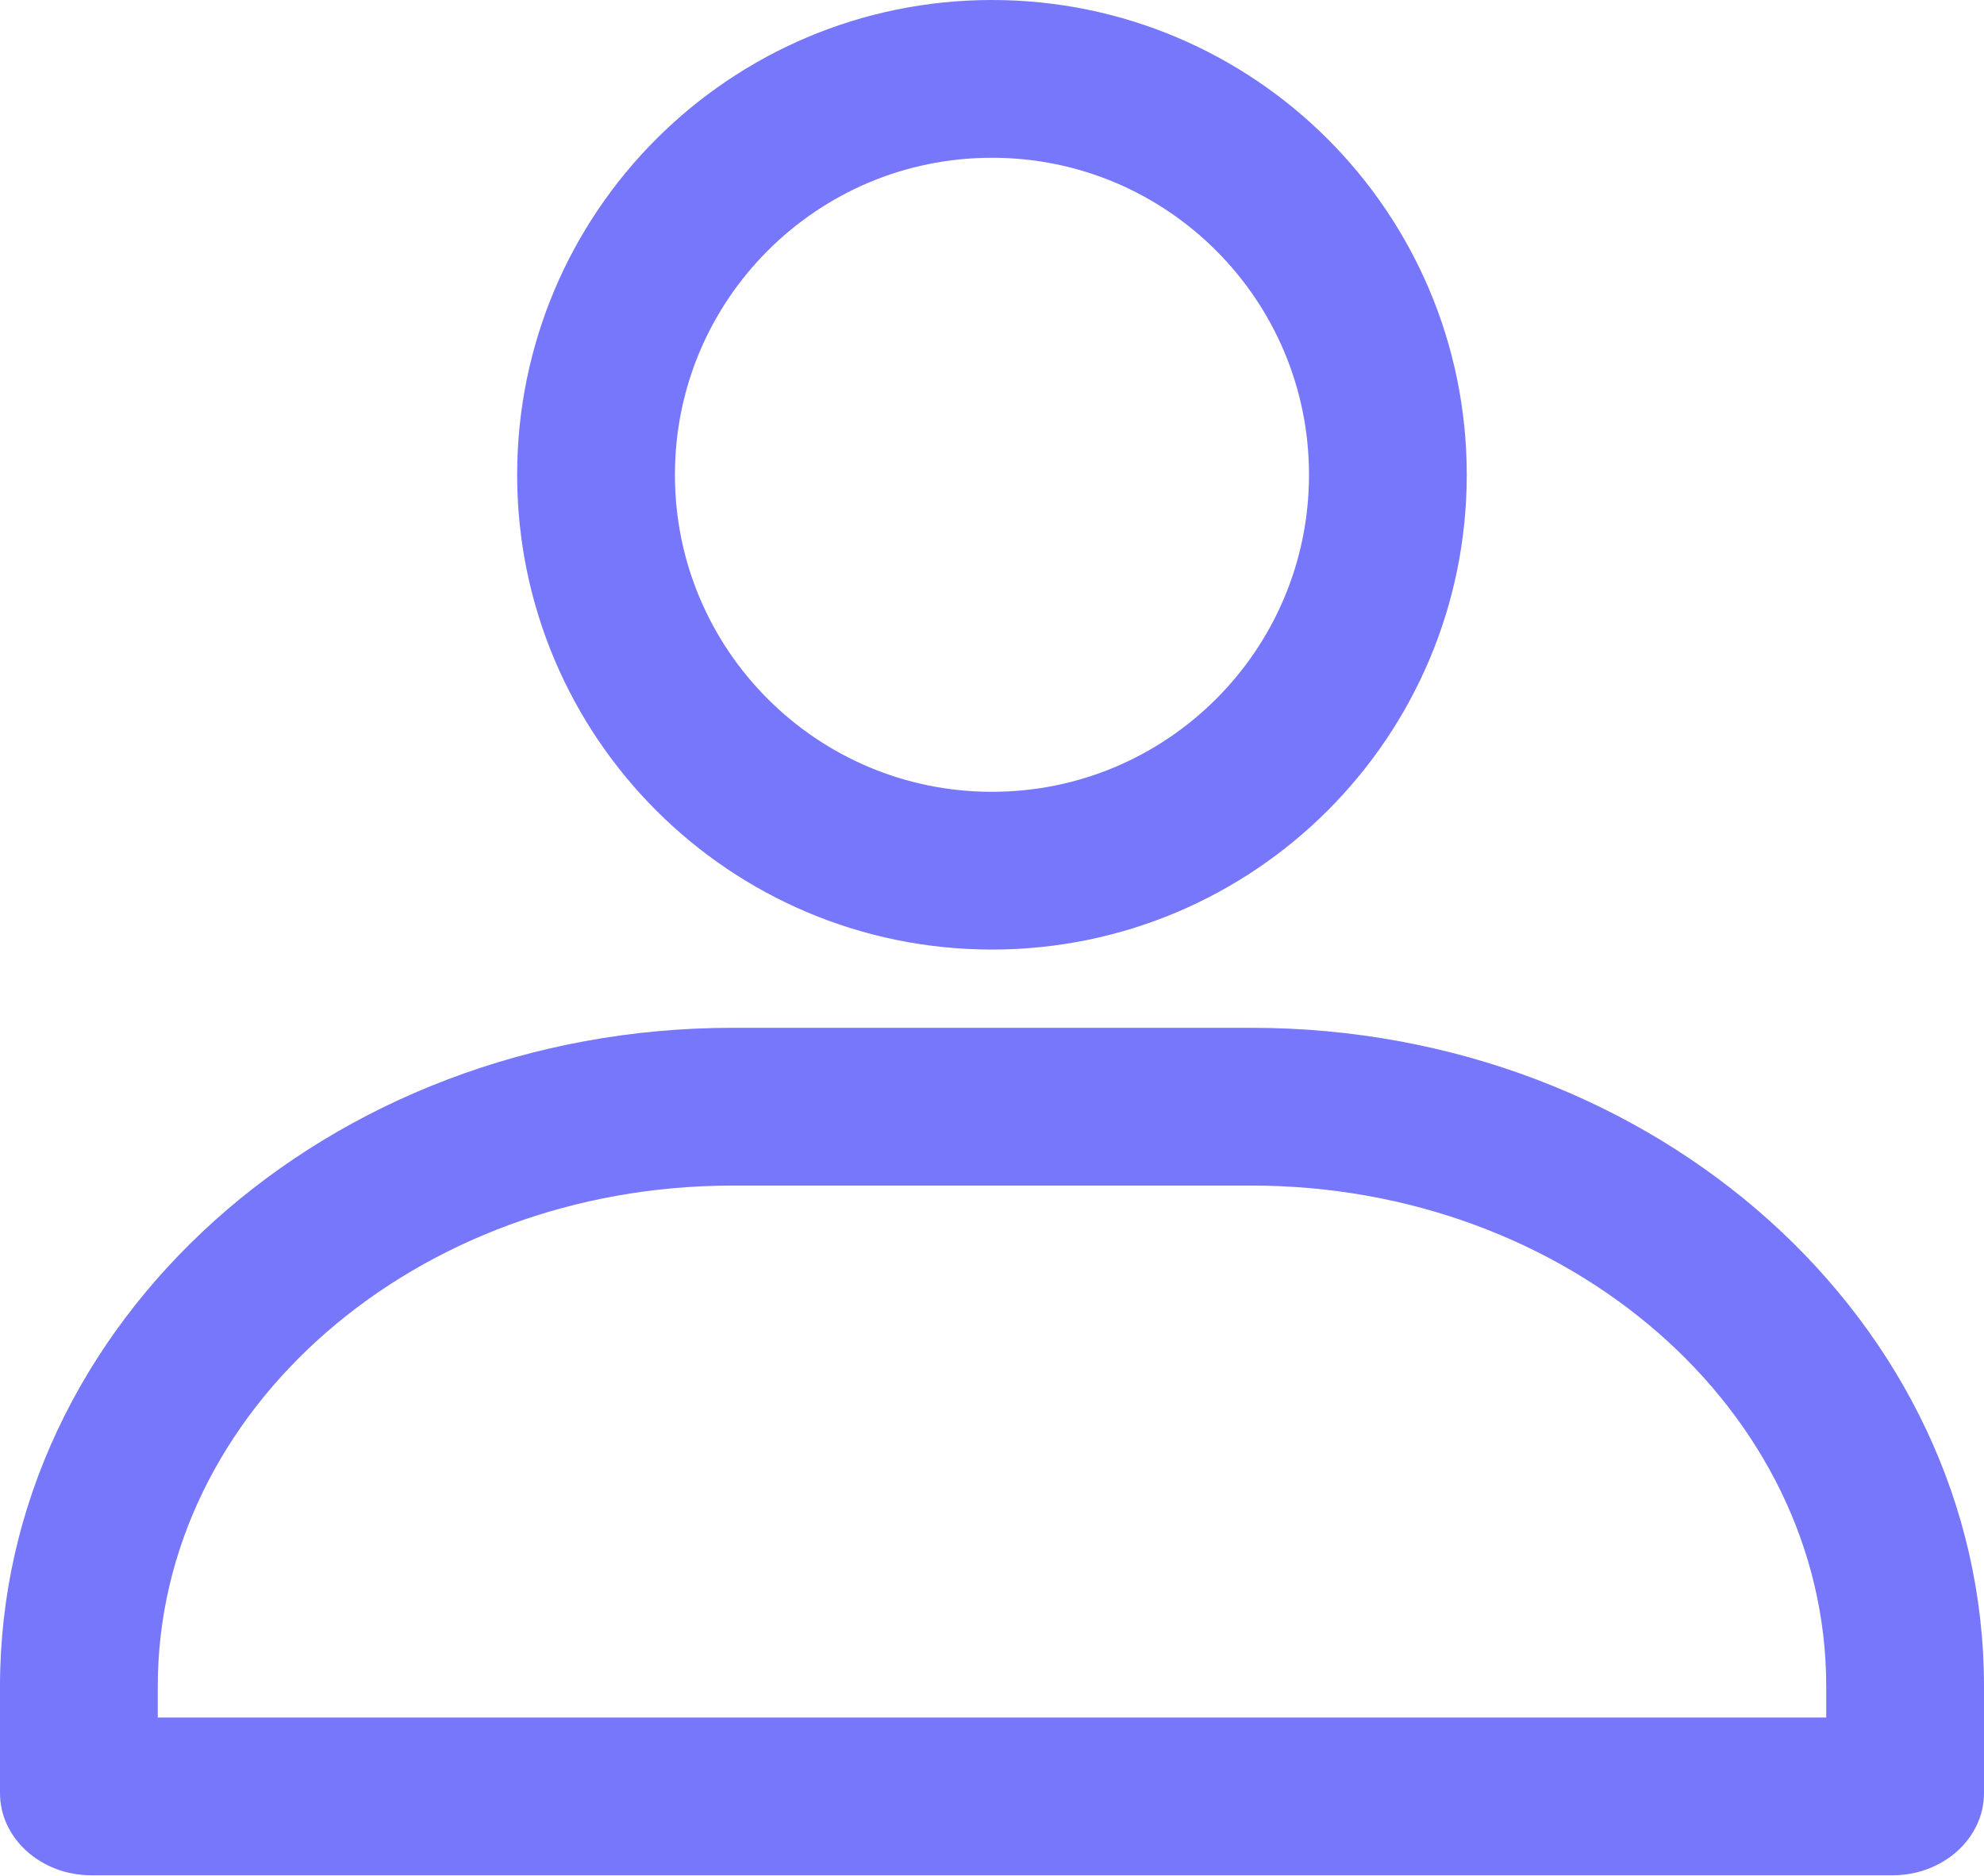
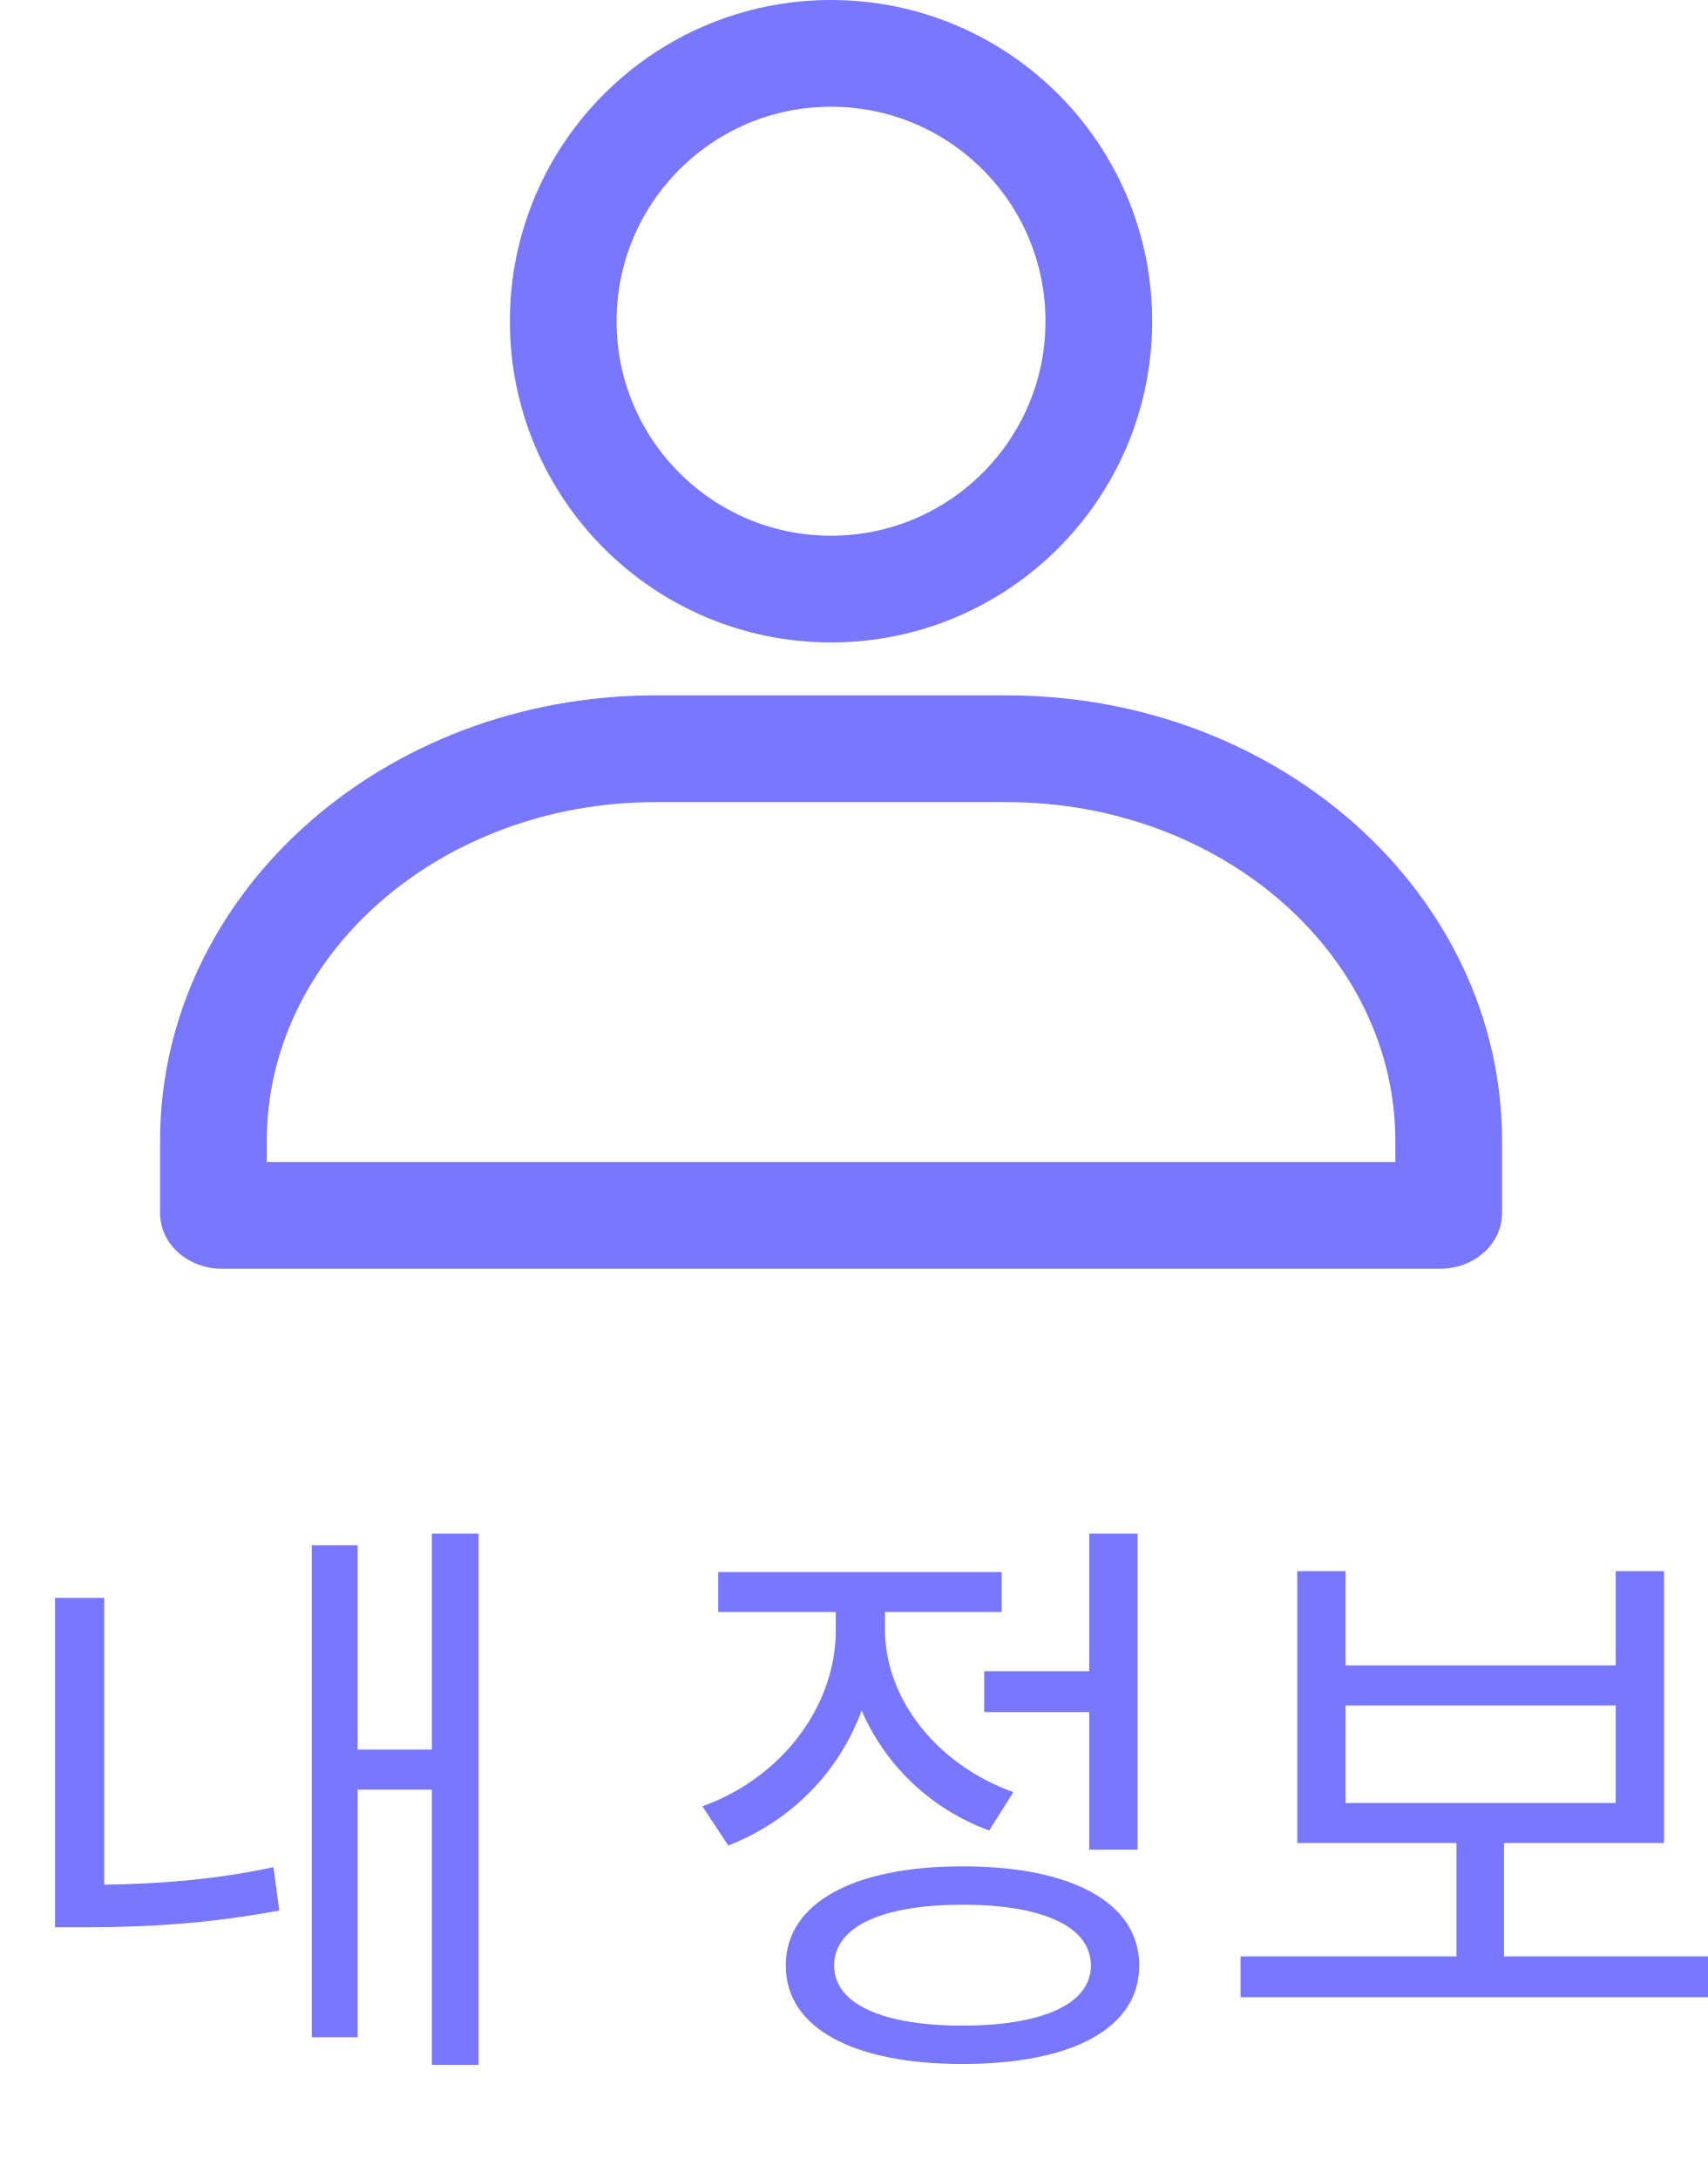
- <svg xmlns="http://www.w3.org/2000/svg" width="25.151" height="23.774" viewBox="0 0 25.151 23.774">
-   <g id="_ver2_MY_PAGE_아이콘_선_" data-name="(ver2) MY PAGE 아이콘 선 " transform="translate(675.462 -1049)">
-     <g id="패스_1869" data-name="패스 1869" transform="translate(-847.884 298.77)" fill="none" stroke-linejoin="round">
-       <path d="M196.412,774h-22.83a1.106,1.106,0,0,1-1.16-1.043v-1.352c0-4.611,4.157-8.349,9.284-8.349h6.582c5.128,0,9.285,3.738,9.285,8.349v1.352A1.107,1.107,0,0,1,196.412,774Z" stroke="none" />
-       <path d="M 195.573 772.004 L 195.573 771.609 C 195.573 768.108 192.305 765.26 188.288 765.26 L 181.706 765.26 C 177.69 765.26 174.422 768.108 174.422 771.609 L 174.422 772.004 L 195.573 772.004 M 196.412 774.004 L 173.582 774.004 C 172.941 774.004 172.422 773.537 172.422 772.961 L 172.422 771.609 C 172.422 766.998 176.579 763.26 181.706 763.26 L 188.288 763.26 C 193.416 763.26 197.573 766.998 197.573 771.609 L 197.573 772.961 C 197.573 773.537 197.053 774.004 196.412 774.004 Z" stroke="none" fill="#7777fb" />
-     </g>
-     <g id="타원_481" data-name="타원 481" transform="translate(-668.906 1049)" fill="none" stroke="#7777fb" stroke-linejoin="round" stroke-width="2">
-       <circle cx="6.019" cy="6.019" r="6.019" stroke="none" />
-       <circle cx="6.019" cy="6.019" r="5.019" fill="none" />
+ <svg xmlns="http://www.w3.org/2000/svg" width="32" height="40.83" viewBox="0 0 32 40.83">
+   <g id="그룹_2082" data-name="그룹 2082" transform="translate(-331 -145.251)">
+     <text id="내_정보" data-name="내 정보" transform="translate(331 183.082)" fill="#77f" font-size="11" font-family="Pretendard-Medium, Pretendard" font-weight="500">
+       <tspan x="0" y="0">내 정보</tspan>
+     </text>
+     <g id="_ver2_MY_PAGE_아이콘_선_" data-name="(ver2) MY PAGE 아이콘 선 " transform="translate(1009.462 -903.749)">
+       <g id="패스_1869" data-name="패스 1869" transform="translate(-847.884 298.77)" fill="none" stroke-linejoin="round">
+         <path d="M196.412,774h-22.83a1.106,1.106,0,0,1-1.16-1.043v-1.352c0-4.611,4.157-8.349,9.284-8.349h6.582c5.128,0,9.285,3.738,9.285,8.349v1.352A1.107,1.107,0,0,1,196.412,774Z" stroke="none" />
+         <path d="M 195.573 772.004 L 195.573 771.609 C 195.573 768.108 192.305 765.26 188.288 765.26 L 181.706 765.26 C 177.69 765.26 174.422 768.108 174.422 771.609 L 174.422 772.004 L 195.573 772.004 M 196.412 774.004 L 173.582 774.004 C 172.941 774.004 172.422 773.537 172.422 772.961 L 172.422 771.609 C 172.422 766.998 176.579 763.26 181.706 763.26 L 188.288 763.26 C 193.416 763.26 197.573 766.998 197.573 771.609 L 197.573 772.961 C 197.573 773.537 197.053 774.004 196.412 774.004 Z" stroke="none" fill="#77f" />
+       </g>
+       <g id="타원_481" data-name="타원 481" transform="translate(-668.906 1049)" fill="none" stroke="#77f" stroke-linejoin="round" stroke-width="2">
+         <circle cx="6.019" cy="6.019" r="6.019" stroke="none" />
+         <circle cx="6.019" cy="6.019" r="5.019" fill="none" />
+       </g>
    </g>
  </g>
</svg>
